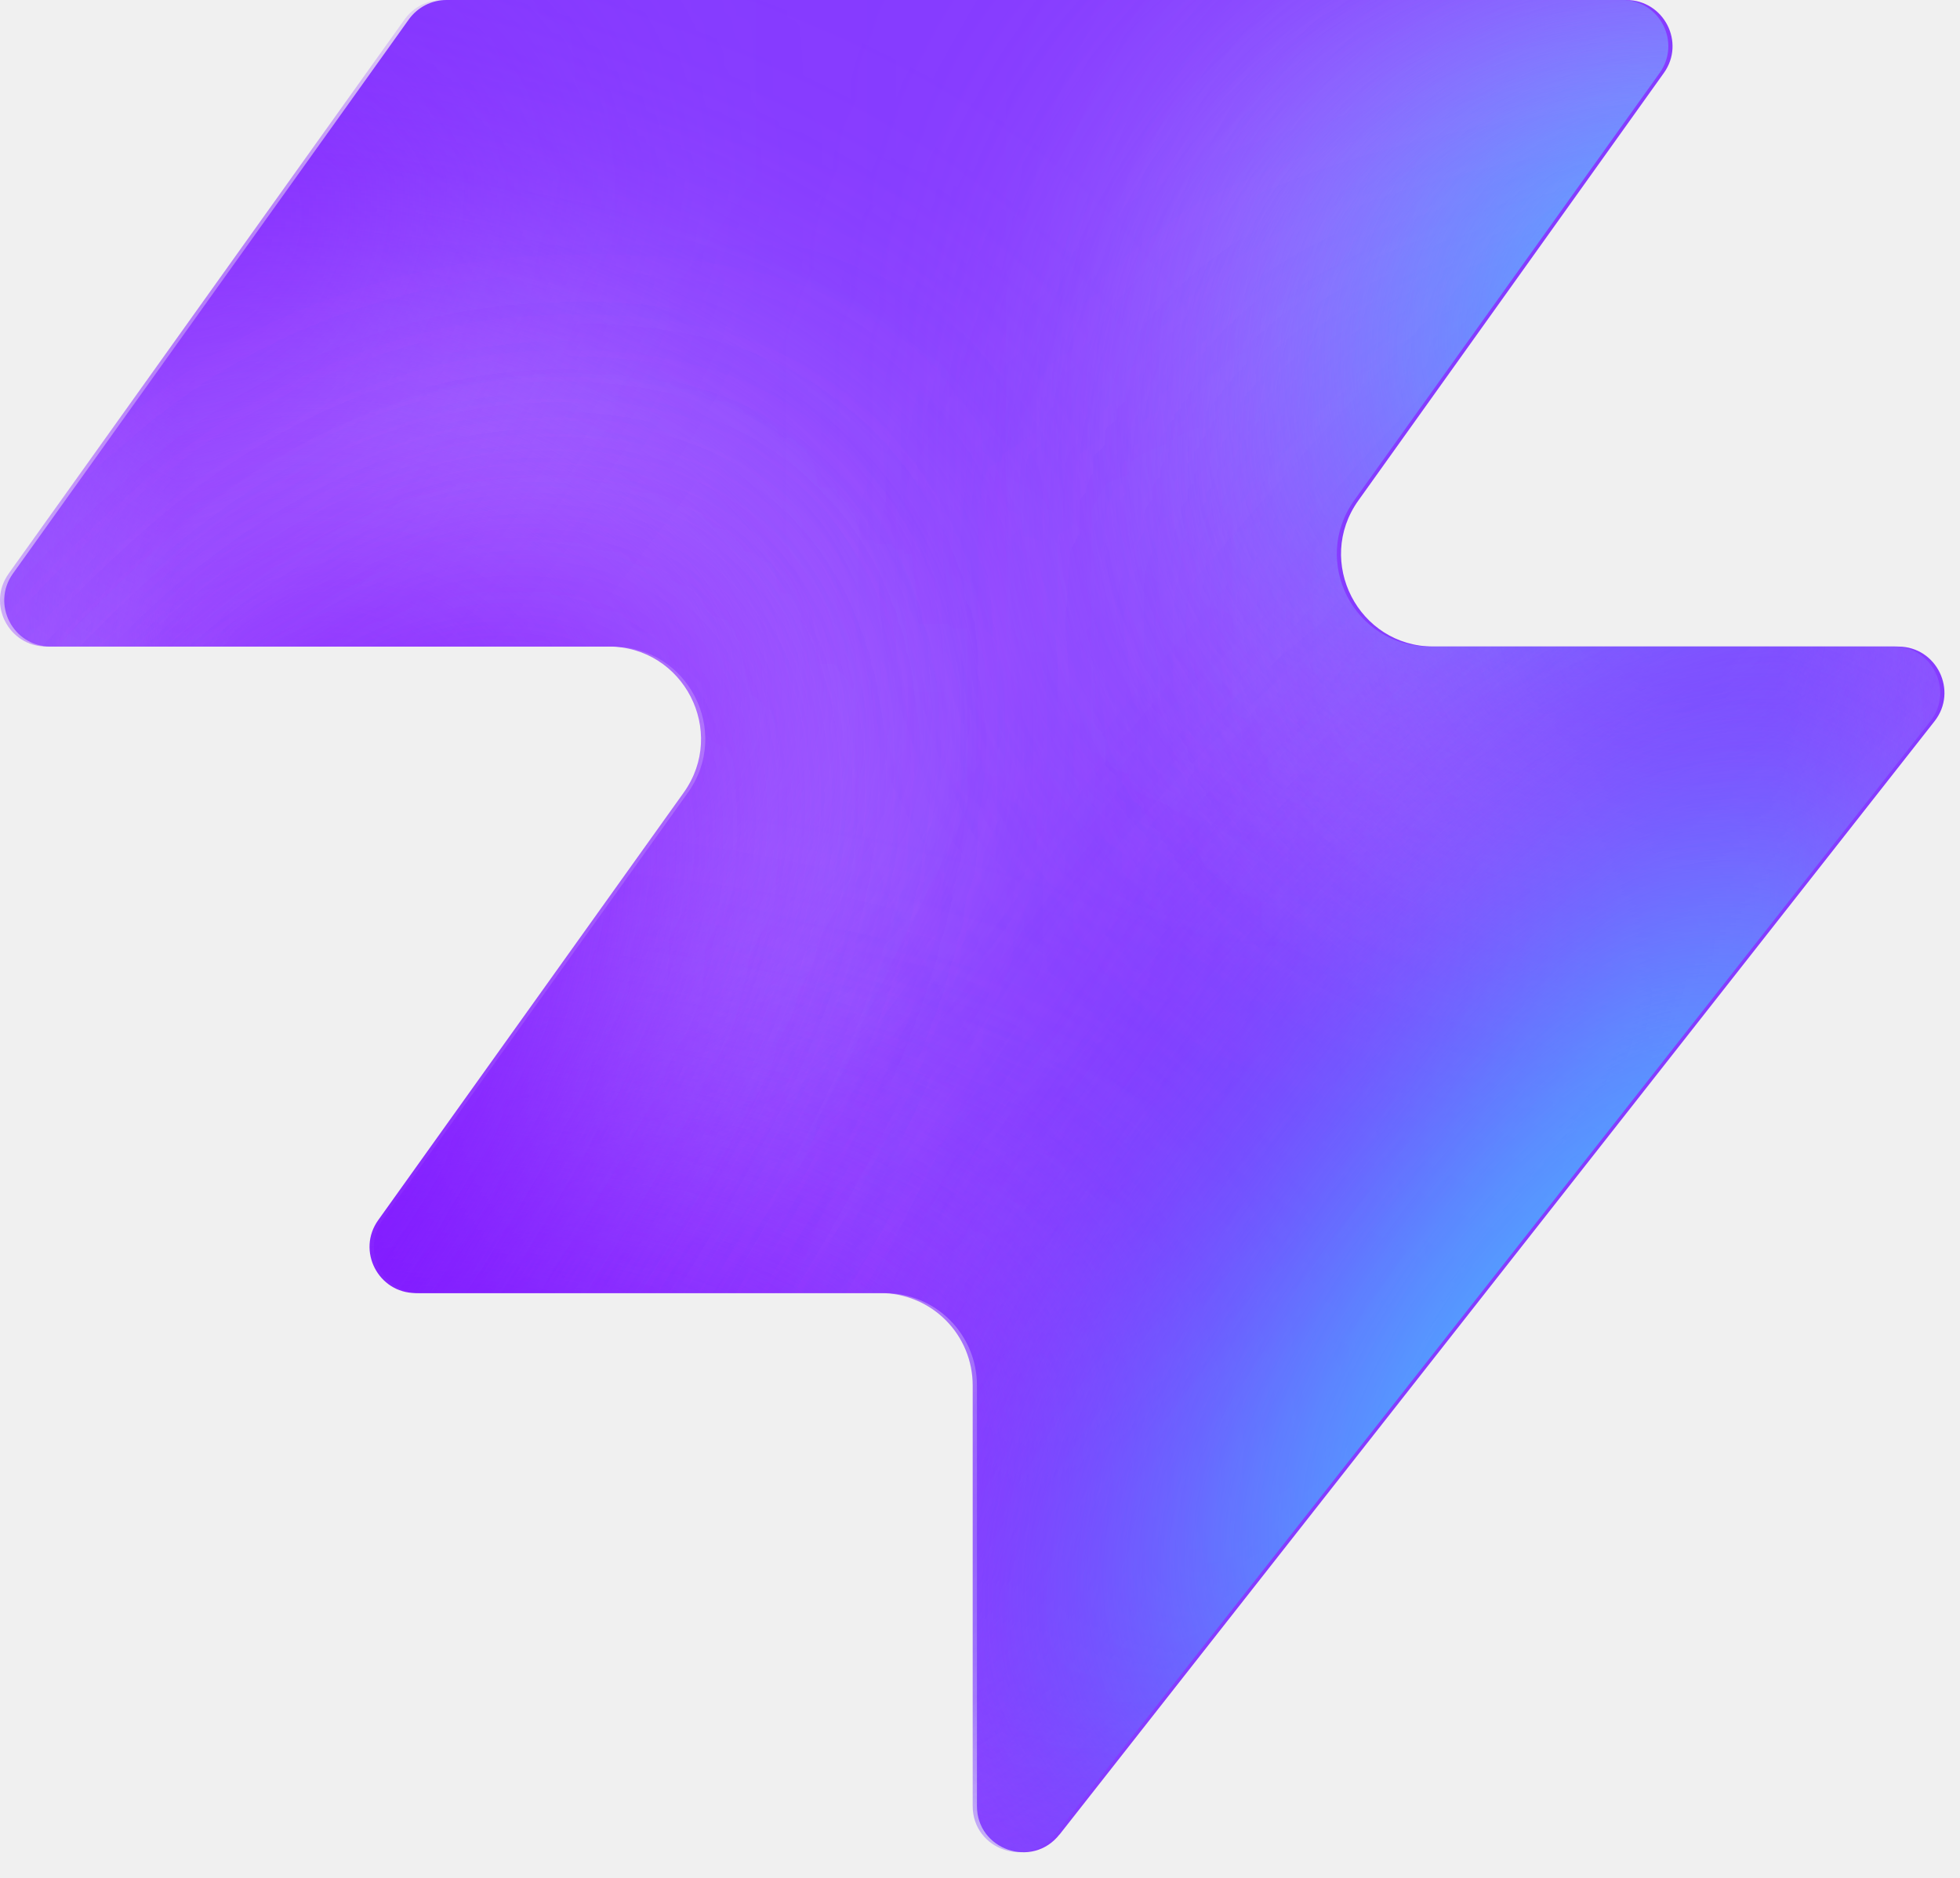
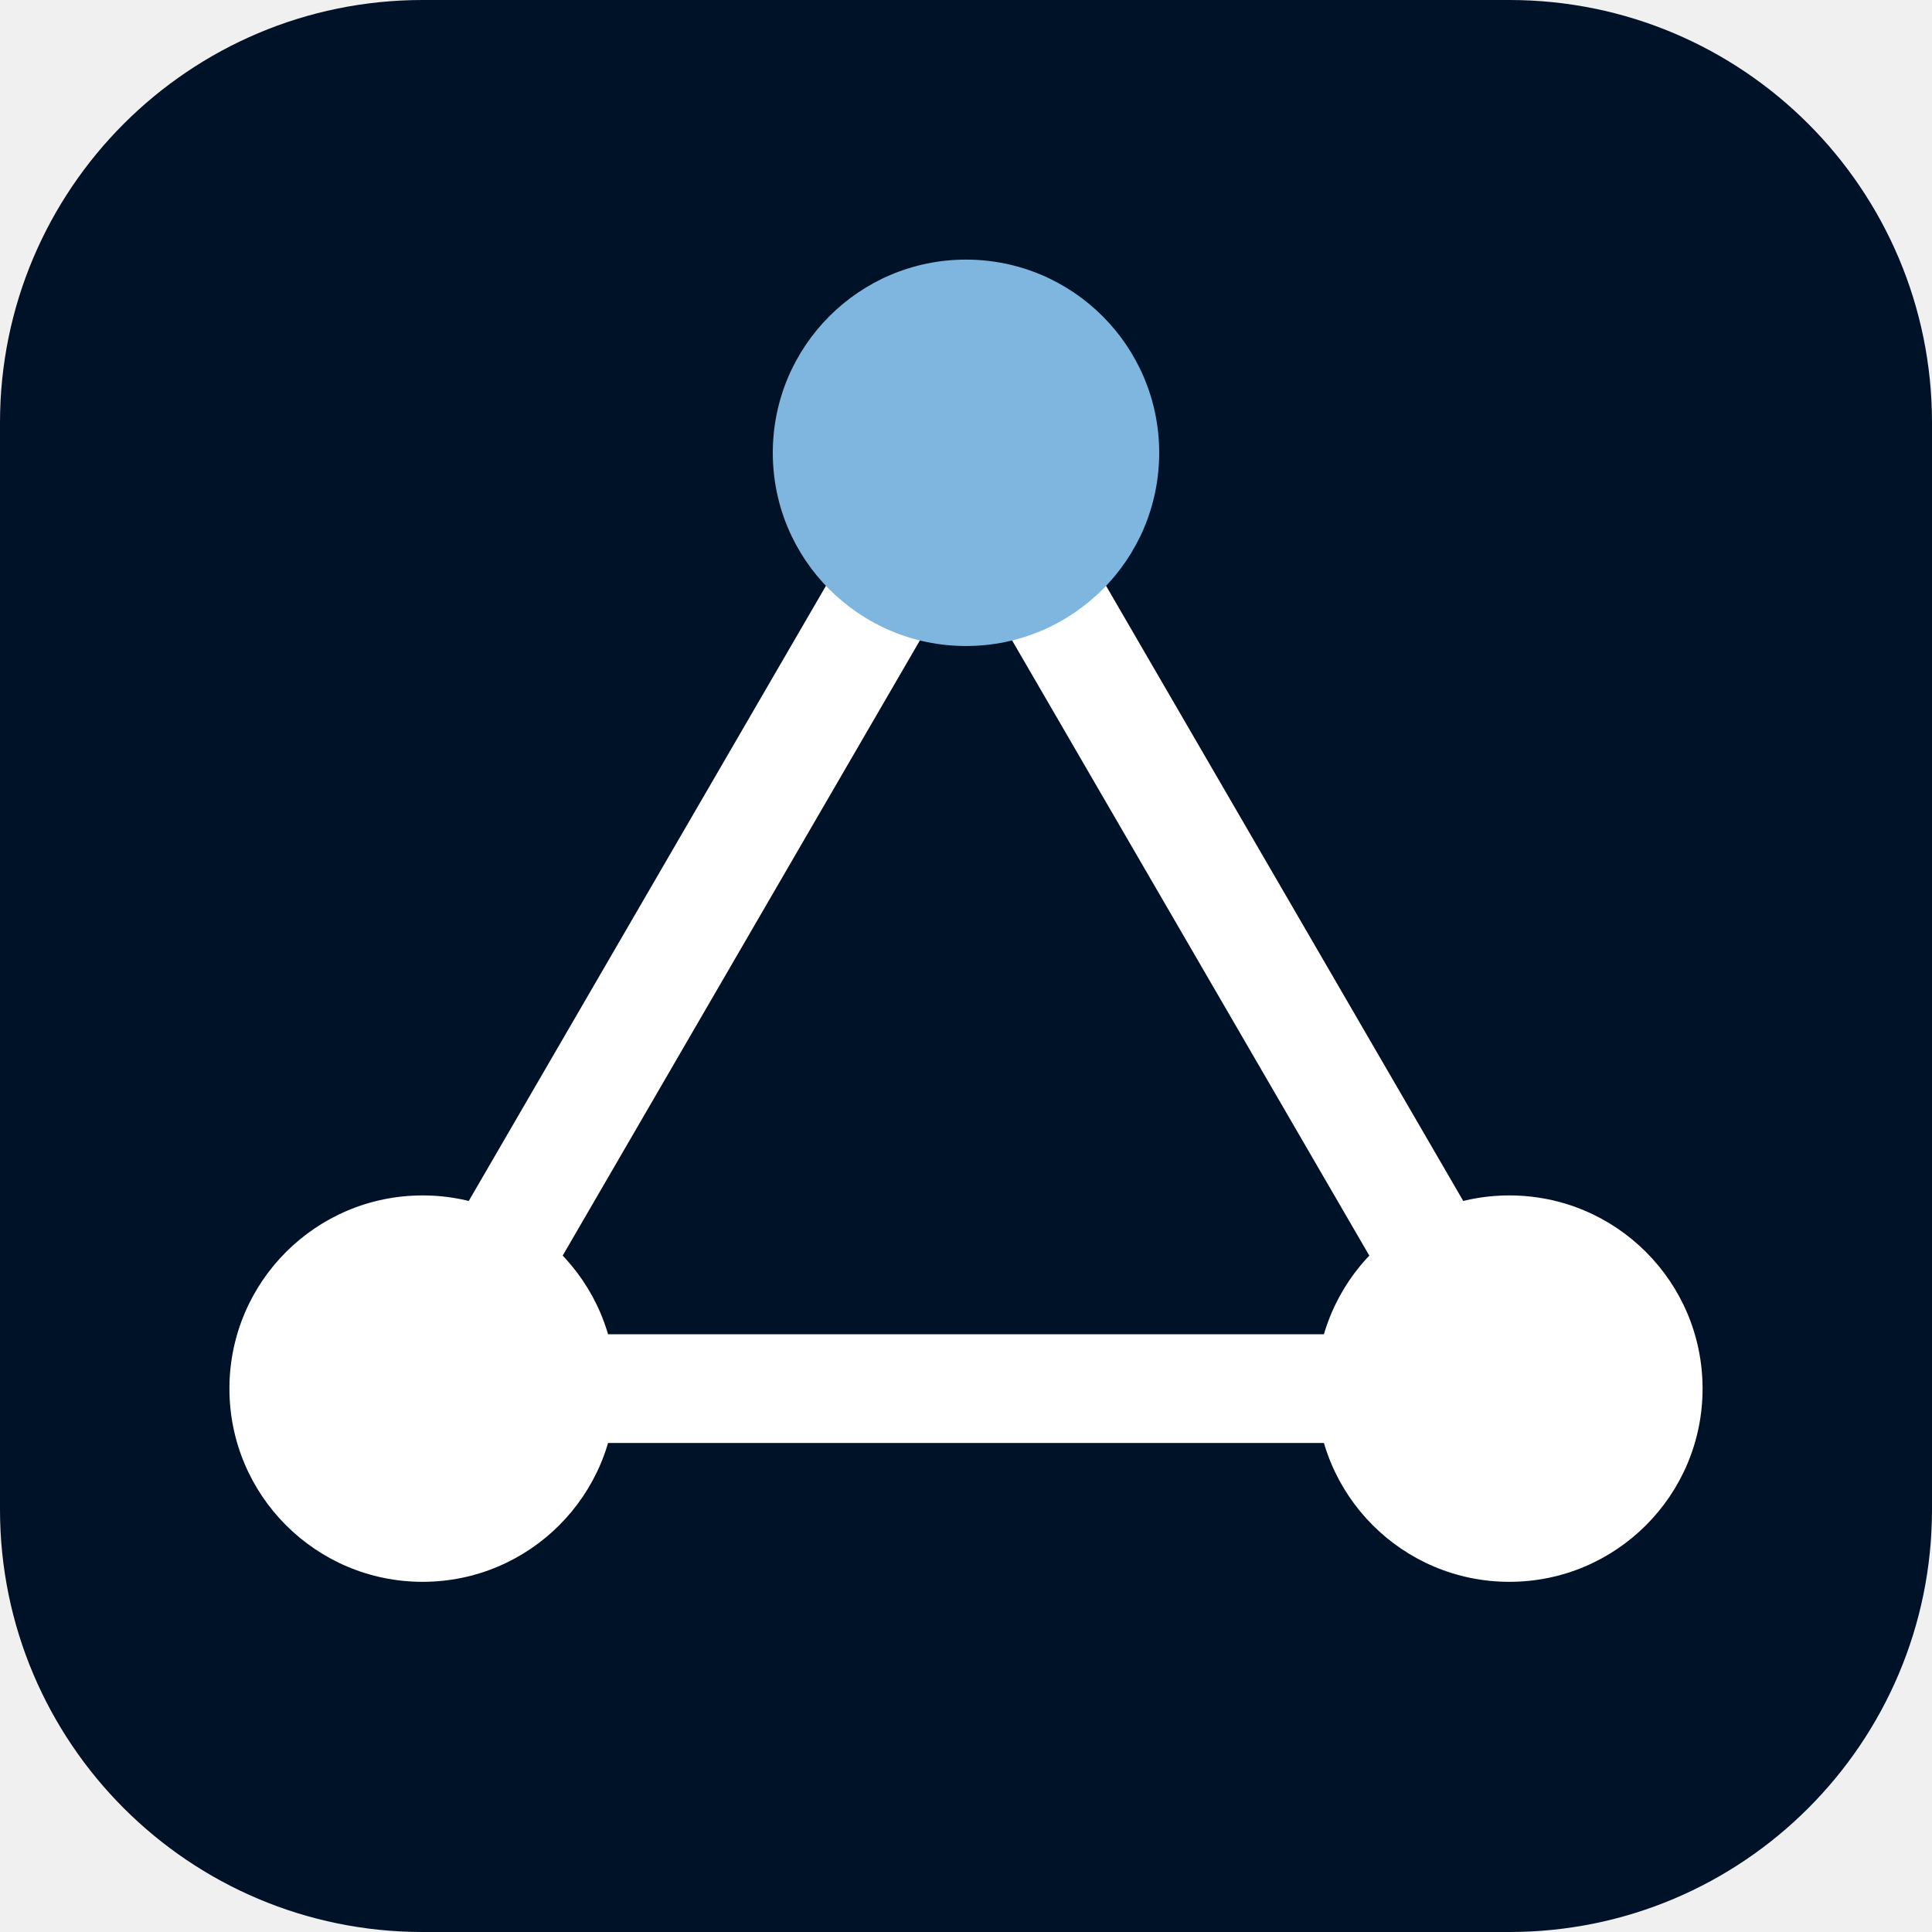
- <svg xmlns="http://www.w3.org/2000/svg" width="48" height="46" fill="none" viewBox="0 0 48 46">
-   <path fill="#863bff" d="M25.946 44.938c-.664.845-2.021.375-2.021-.698V33.937a2.26 2.26 0 0 0-2.262-2.262H10.287c-.92 0-1.456-1.04-.92-1.788l7.48-10.471c1.07-1.497 0-3.578-1.842-3.578H1.237c-.92 0-1.456-1.04-.92-1.788L10.013.474c.214-.297.556-.474.92-.474h28.894c.92 0 1.456 1.04.92 1.788l-7.48 10.471c-1.07 1.498 0 3.579 1.842 3.579h11.377c.943 0 1.473 1.088.89 1.83L25.947 44.94z" style="fill:#863bff;fill:color(display-p3 .525 .23 1);fill-opacity:1" />
-   <mask id="a" width="48" height="46" x="0" y="0" maskUnits="userSpaceOnUse" style="mask-type:alpha">
-     <path fill="#000" d="M25.842 44.938c-.664.844-2.021.375-2.021-.698V33.937a2.26 2.26 0 0 0-2.262-2.262H10.183c-.92 0-1.456-1.04-.92-1.788l7.48-10.471c1.07-1.498 0-3.579-1.842-3.579H1.133c-.92 0-1.456-1.04-.92-1.787L9.91.473c.214-.297.556-.474.92-.474h28.894c.92 0 1.456 1.04.92 1.788l-7.48 10.471c-1.07 1.498 0 3.578 1.842 3.578h11.377c.943 0 1.473 1.088.89 1.832L25.843 44.94z" style="fill:#000;fill-opacity:1" />
-   </mask>
-   <g mask="url(#a)">
-     <g filter="url(#b)">
-       <ellipse cx="5.508" cy="14.704" fill="#ede6ff" rx="5.508" ry="14.704" style="fill:#ede6ff;fill:color(display-p3 .927 .903 1);fill-opacity:1" transform="matrix(.00324 1 1 -.00324 -4.47 31.516)" />
-     </g>
-     <g filter="url(#c)">
-       <ellipse cx="10.399" cy="29.851" fill="#ede6ff" rx="10.399" ry="29.851" style="fill:#ede6ff;fill:color(display-p3 .927 .903 1);fill-opacity:1" transform="matrix(.00324 1 1 -.00324 -39.328 7.883)" />
-     </g>
-     <g filter="url(#d)">
-       <ellipse cx="5.508" cy="30.487" fill="#7e14ff" rx="5.508" ry="30.487" style="fill:#7e14ff;fill:color(display-p3 .492 .077 1);fill-opacity:1" transform="rotate(89.814 -25.913 -14.639)scale(1 -1)" />
-     </g>
-     <g filter="url(#e)">
-       <ellipse cx="5.508" cy="30.599" fill="#7e14ff" rx="5.508" ry="30.599" style="fill:#7e14ff;fill:color(display-p3 .492 .077 1);fill-opacity:1" transform="rotate(89.814 -32.644 -3.334)scale(1 -1)" />
-     </g>
-     <g filter="url(#f)">
-       <ellipse cx="5.508" cy="30.599" fill="#7e14ff" rx="5.508" ry="30.599" style="fill:#7e14ff;fill:color(display-p3 .492 .077 1);fill-opacity:1" transform="matrix(.00324 1 1 -.00324 -34.34 30.47)" />
-     </g>
-     <g filter="url(#g)">
-       <ellipse cx="14.072" cy="22.078" fill="#ede6ff" rx="14.072" ry="22.078" style="fill:#ede6ff;fill:color(display-p3 .927 .903 1);fill-opacity:1" transform="rotate(93.35 24.506 48.493)scale(-1 1)" />
-     </g>
-     <g filter="url(#h)">
-       <ellipse cx="3.47" cy="21.501" fill="#7e14ff" rx="3.47" ry="21.501" style="fill:#7e14ff;fill:color(display-p3 .492 .077 1);fill-opacity:1" transform="rotate(89.009 28.708 47.59)scale(-1 1)" />
-     </g>
-     <g filter="url(#i)">
-       <ellipse cx="3.47" cy="21.501" fill="#7e14ff" rx="3.47" ry="21.501" style="fill:#7e14ff;fill:color(display-p3 .492 .077 1);fill-opacity:1" transform="rotate(89.009 28.708 47.59)scale(-1 1)" />
-     </g>
-     <g filter="url(#j)">
-       <ellipse cx=".387" cy="8.972" fill="#7e14ff" rx="4.407" ry="29.108" style="fill:#7e14ff;fill:color(display-p3 .492 .077 1);fill-opacity:1" transform="rotate(39.51 .387 8.972)" />
-     </g>
-     <g filter="url(#k)">
-       <ellipse cx="47.523" cy="-6.092" fill="#7e14ff" rx="4.407" ry="29.108" style="fill:#7e14ff;fill:color(display-p3 .492 .077 1);fill-opacity:1" transform="rotate(37.892 47.523 -6.092)" />
-     </g>
-     <g filter="url(#l)">
-       <ellipse cx="41.412" cy="6.333" fill="#47bfff" rx="5.971" ry="9.665" style="fill:#47bfff;fill:color(display-p3 .28 .748 1);fill-opacity:1" transform="rotate(37.892 41.412 6.333)" />
-     </g>
-     <g filter="url(#m)">
-       <ellipse cx="-1.879" cy="38.332" fill="#7e14ff" rx="4.407" ry="29.108" style="fill:#7e14ff;fill:color(display-p3 .492 .077 1);fill-opacity:1" transform="rotate(37.892 -1.88 38.332)" />
-     </g>
-     <g filter="url(#n)">
-       <ellipse cx="-1.879" cy="38.332" fill="#7e14ff" rx="4.407" ry="29.108" style="fill:#7e14ff;fill:color(display-p3 .492 .077 1);fill-opacity:1" transform="rotate(37.892 -1.88 38.332)" />
-     </g>
-     <g filter="url(#o)">
-       <ellipse cx="35.651" cy="29.907" fill="#7e14ff" rx="4.407" ry="29.108" style="fill:#7e14ff;fill:color(display-p3 .492 .077 1);fill-opacity:1" transform="rotate(37.892 35.651 29.907)" />
-     </g>
-     <g filter="url(#p)">
-       <ellipse cx="38.418" cy="32.4" fill="#47bfff" rx="5.971" ry="15.297" style="fill:#47bfff;fill:color(display-p3 .28 .748 1);fill-opacity:1" transform="rotate(37.892 38.418 32.4)" />
-     </g>
-   </g>
-   <defs>
-     <filter id="b" width="60.045" height="41.654" x="-19.77" y="16.149" color-interpolation-filters="sRGB" filterUnits="userSpaceOnUse">
-       <feFlood flood-opacity="0" result="BackgroundImageFix" />
-       <feBlend in="SourceGraphic" in2="BackgroundImageFix" result="shape" />
-       <feGaussianBlur result="effect1_foregroundBlur_2002_17158" stdDeviation="7.659" />
-     </filter>
-     <filter id="c" width="90.34" height="51.437" x="-54.613" y="-7.533" color-interpolation-filters="sRGB" filterUnits="userSpaceOnUse">
-       <feFlood flood-opacity="0" result="BackgroundImageFix" />
-       <feBlend in="SourceGraphic" in2="BackgroundImageFix" result="shape" />
-       <feGaussianBlur result="effect1_foregroundBlur_2002_17158" stdDeviation="7.659" />
-     </filter>
-     <filter id="d" width="79.355" height="29.4" x="-49.64" y="2.03" color-interpolation-filters="sRGB" filterUnits="userSpaceOnUse">
-       <feFlood flood-opacity="0" result="BackgroundImageFix" />
-       <feBlend in="SourceGraphic" in2="BackgroundImageFix" result="shape" />
-       <feGaussianBlur result="effect1_foregroundBlur_2002_17158" stdDeviation="4.596" />
-     </filter>
-     <filter id="e" width="79.579" height="29.4" x="-45.045" y="20.029" color-interpolation-filters="sRGB" filterUnits="userSpaceOnUse">
-       <feFlood flood-opacity="0" result="BackgroundImageFix" />
-       <feBlend in="SourceGraphic" in2="BackgroundImageFix" result="shape" />
-       <feGaussianBlur result="effect1_foregroundBlur_2002_17158" stdDeviation="4.596" />
-     </filter>
-     <filter id="f" width="79.579" height="29.4" x="-43.513" y="21.178" color-interpolation-filters="sRGB" filterUnits="userSpaceOnUse">
-       <feFlood flood-opacity="0" result="BackgroundImageFix" />
-       <feBlend in="SourceGraphic" in2="BackgroundImageFix" result="shape" />
-       <feGaussianBlur result="effect1_foregroundBlur_2002_17158" stdDeviation="4.596" />
-     </filter>
-     <filter id="g" width="74.749" height="58.852" x="15.756" y="-17.901" color-interpolation-filters="sRGB" filterUnits="userSpaceOnUse">
-       <feFlood flood-opacity="0" result="BackgroundImageFix" />
-       <feBlend in="SourceGraphic" in2="BackgroundImageFix" result="shape" />
-       <feGaussianBlur result="effect1_foregroundBlur_2002_17158" stdDeviation="7.659" />
-     </filter>
-     <filter id="h" width="61.377" height="25.362" x="23.548" y="2.284" color-interpolation-filters="sRGB" filterUnits="userSpaceOnUse">
-       <feFlood flood-opacity="0" result="BackgroundImageFix" />
-       <feBlend in="SourceGraphic" in2="BackgroundImageFix" result="shape" />
-       <feGaussianBlur result="effect1_foregroundBlur_2002_17158" stdDeviation="4.596" />
-     </filter>
-     <filter id="i" width="61.377" height="25.362" x="23.548" y="2.284" color-interpolation-filters="sRGB" filterUnits="userSpaceOnUse">
-       <feFlood flood-opacity="0" result="BackgroundImageFix" />
-       <feBlend in="SourceGraphic" in2="BackgroundImageFix" result="shape" />
-       <feGaussianBlur result="effect1_foregroundBlur_2002_17158" stdDeviation="4.596" />
-     </filter>
-     <filter id="j" width="56.045" height="63.649" x="-27.636" y="-22.853" color-interpolation-filters="sRGB" filterUnits="userSpaceOnUse">
-       <feFlood flood-opacity="0" result="BackgroundImageFix" />
-       <feBlend in="SourceGraphic" in2="BackgroundImageFix" result="shape" />
-       <feGaussianBlur result="effect1_foregroundBlur_2002_17158" stdDeviation="4.596" />
-     </filter>
-     <filter id="k" width="54.814" height="64.646" x="20.116" y="-38.415" color-interpolation-filters="sRGB" filterUnits="userSpaceOnUse">
-       <feFlood flood-opacity="0" result="BackgroundImageFix" />
-       <feBlend in="SourceGraphic" in2="BackgroundImageFix" result="shape" />
-       <feGaussianBlur result="effect1_foregroundBlur_2002_17158" stdDeviation="4.596" />
-     </filter>
-     <filter id="l" width="33.541" height="35.313" x="24.641" y="-11.323" color-interpolation-filters="sRGB" filterUnits="userSpaceOnUse">
-       <feFlood flood-opacity="0" result="BackgroundImageFix" />
-       <feBlend in="SourceGraphic" in2="BackgroundImageFix" result="shape" />
-       <feGaussianBlur result="effect1_foregroundBlur_2002_17158" stdDeviation="4.596" />
-     </filter>
-     <filter id="m" width="54.814" height="64.646" x="-29.286" y="6.009" color-interpolation-filters="sRGB" filterUnits="userSpaceOnUse">
-       <feFlood flood-opacity="0" result="BackgroundImageFix" />
-       <feBlend in="SourceGraphic" in2="BackgroundImageFix" result="shape" />
-       <feGaussianBlur result="effect1_foregroundBlur_2002_17158" stdDeviation="4.596" />
-     </filter>
-     <filter id="n" width="54.814" height="64.646" x="-29.286" y="6.009" color-interpolation-filters="sRGB" filterUnits="userSpaceOnUse">
-       <feFlood flood-opacity="0" result="BackgroundImageFix" />
-       <feBlend in="SourceGraphic" in2="BackgroundImageFix" result="shape" />
-       <feGaussianBlur result="effect1_foregroundBlur_2002_17158" stdDeviation="4.596" />
-     </filter>
-     <filter id="o" width="54.814" height="64.646" x="8.244" y="-2.416" color-interpolation-filters="sRGB" filterUnits="userSpaceOnUse">
-       <feFlood flood-opacity="0" result="BackgroundImageFix" />
-       <feBlend in="SourceGraphic" in2="BackgroundImageFix" result="shape" />
-       <feGaussianBlur result="effect1_foregroundBlur_2002_17158" stdDeviation="4.596" />
-     </filter>
-     <filter id="p" width="39.409" height="43.623" x="18.713" y="10.588" color-interpolation-filters="sRGB" filterUnits="userSpaceOnUse">
-       <feFlood flood-opacity="0" result="BackgroundImageFix" />
-       <feBlend in="SourceGraphic" in2="BackgroundImageFix" result="shape" />
-       <feGaussianBlur result="effect1_foregroundBlur_2002_17158" stdDeviation="4.596" />
-     </filter>
-   </defs>
+ <svg xmlns="http://www.w3.org/2000/svg" width="32" height="32" viewBox="0 0 32 32">
+   <rect width="32" height="32" rx="7" fill="#001227" />
+   <path d="M16 7.5 L25 23 L7 23 Z" fill="none" stroke="#fff" stroke-width="1.8" stroke-linejoin="round" />
+   <circle cx="16" cy="7.5" r="3.2" fill="#7fb6e0" />
+   <circle cx="25" cy="23" r="3.2" fill="#fff" />
+   <circle cx="7" cy="23" r="3.2" fill="#fff" />
</svg>
